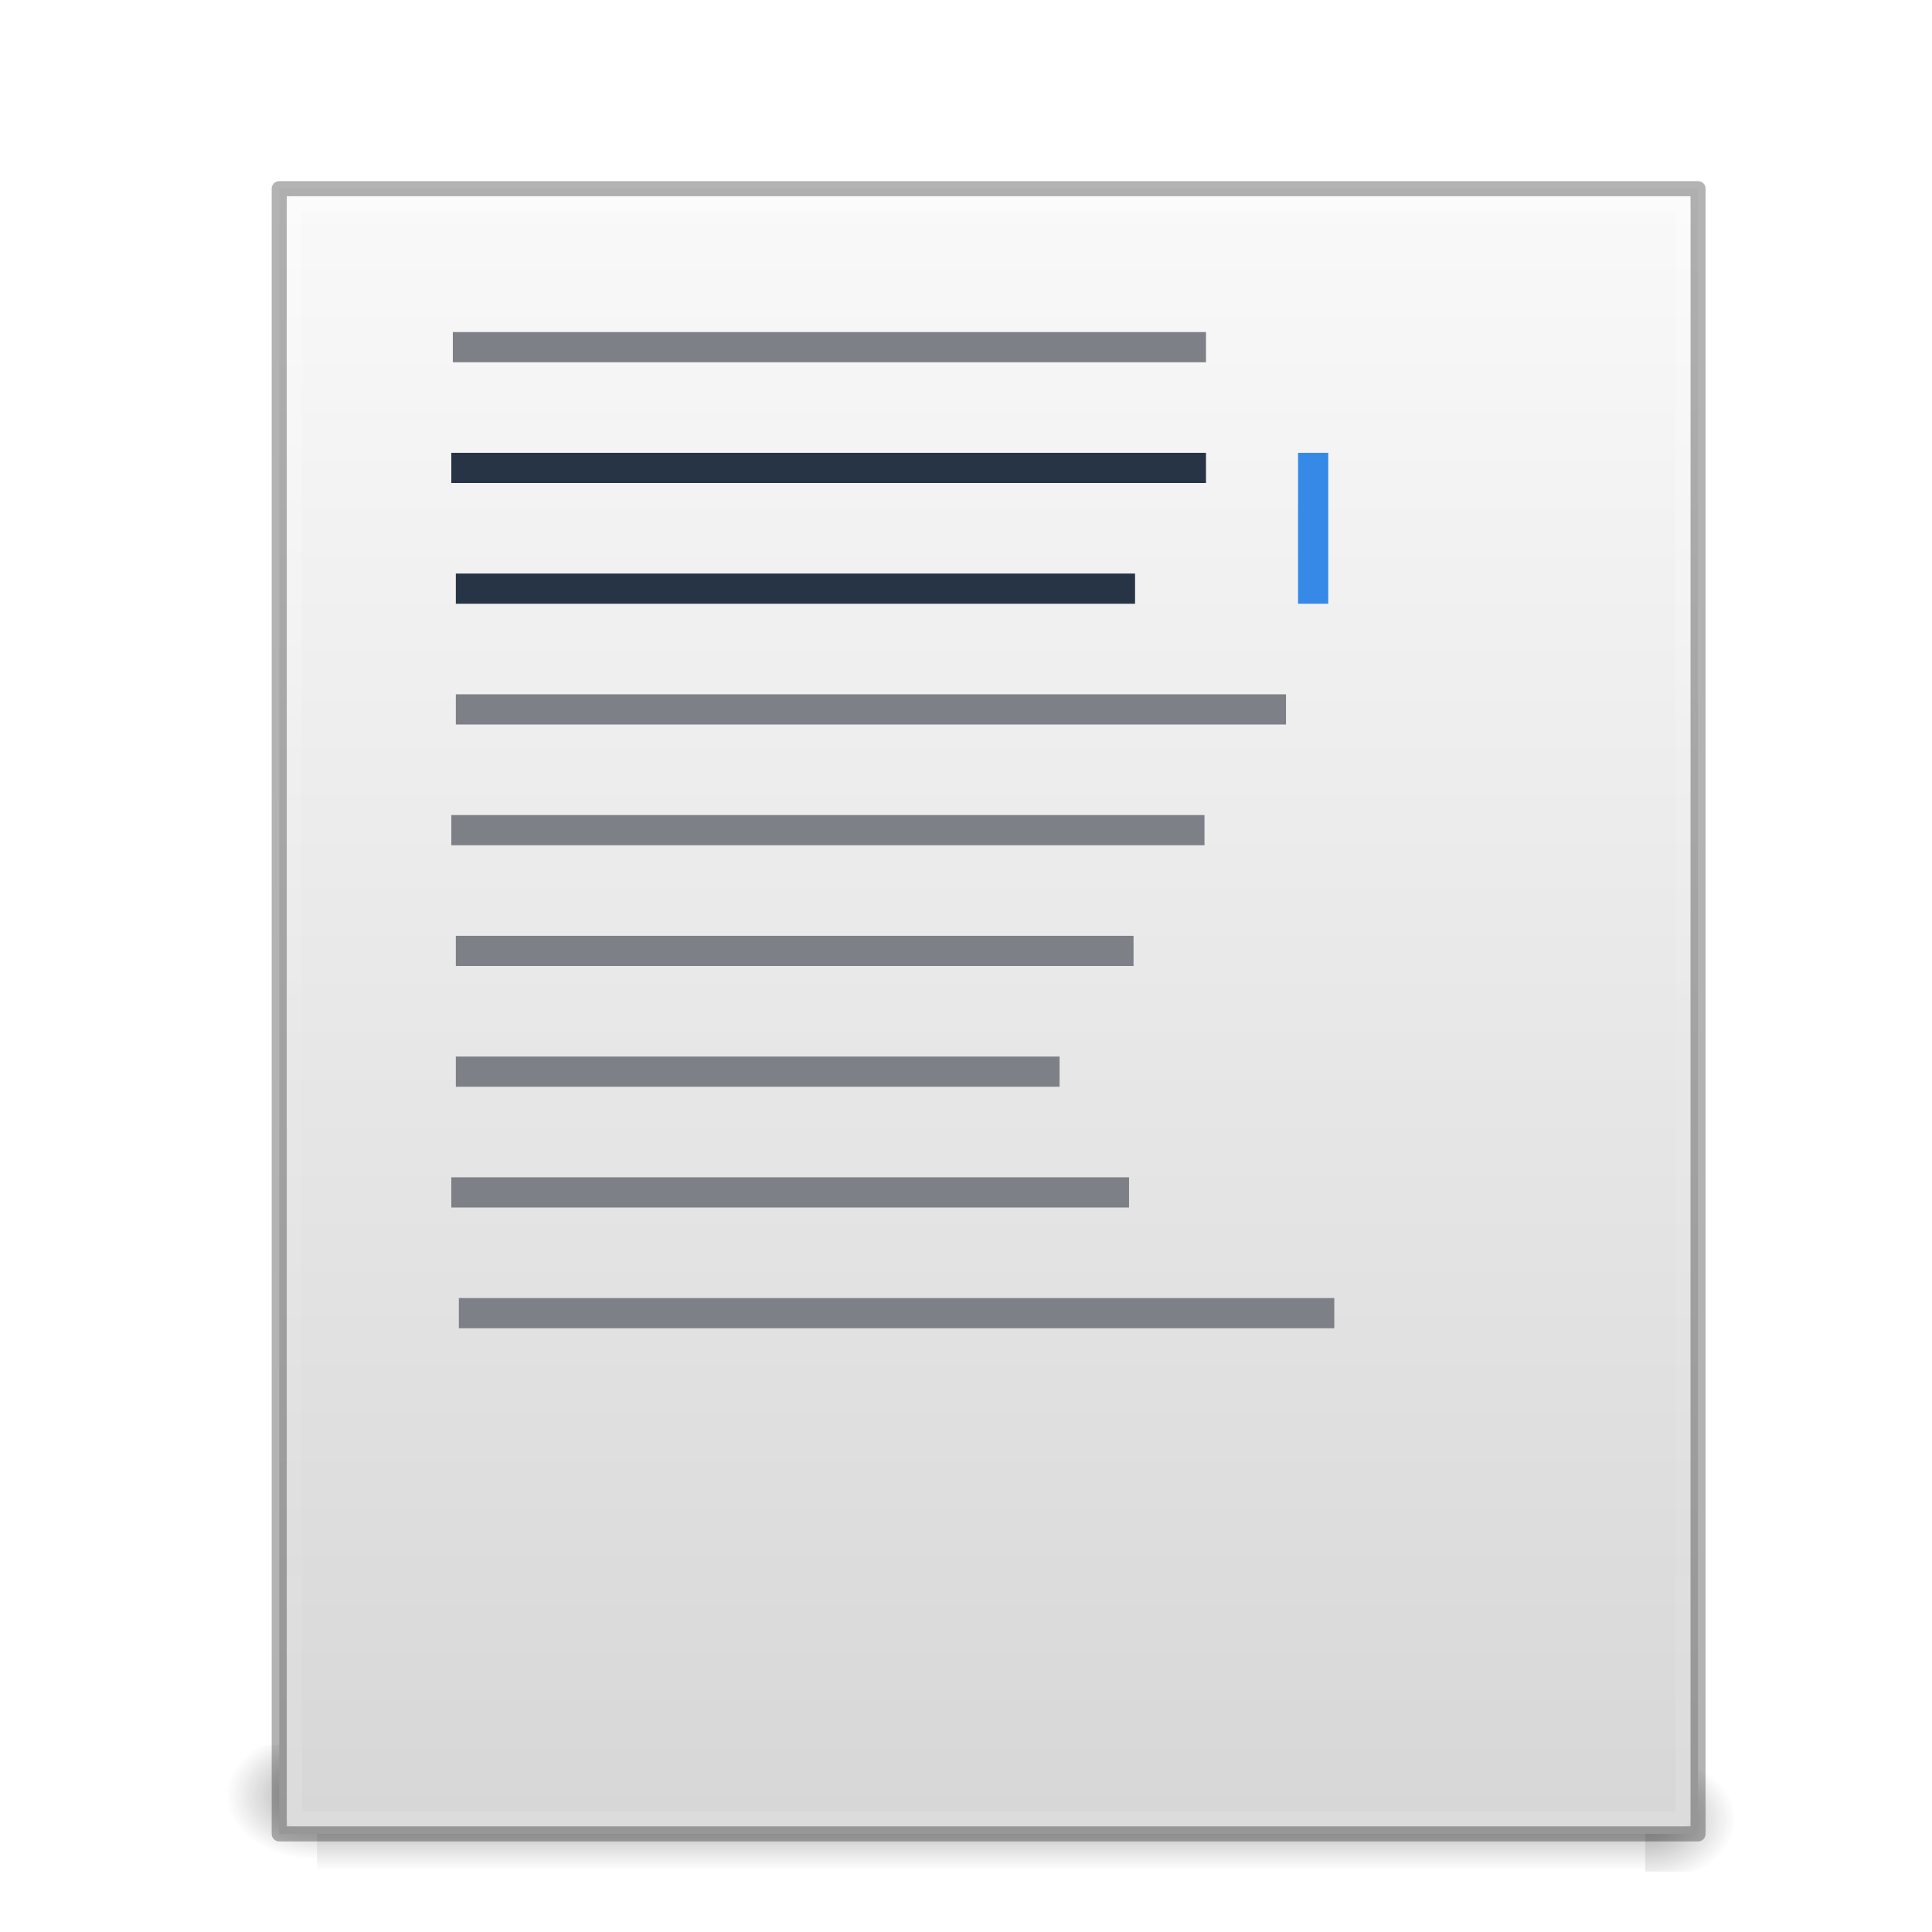
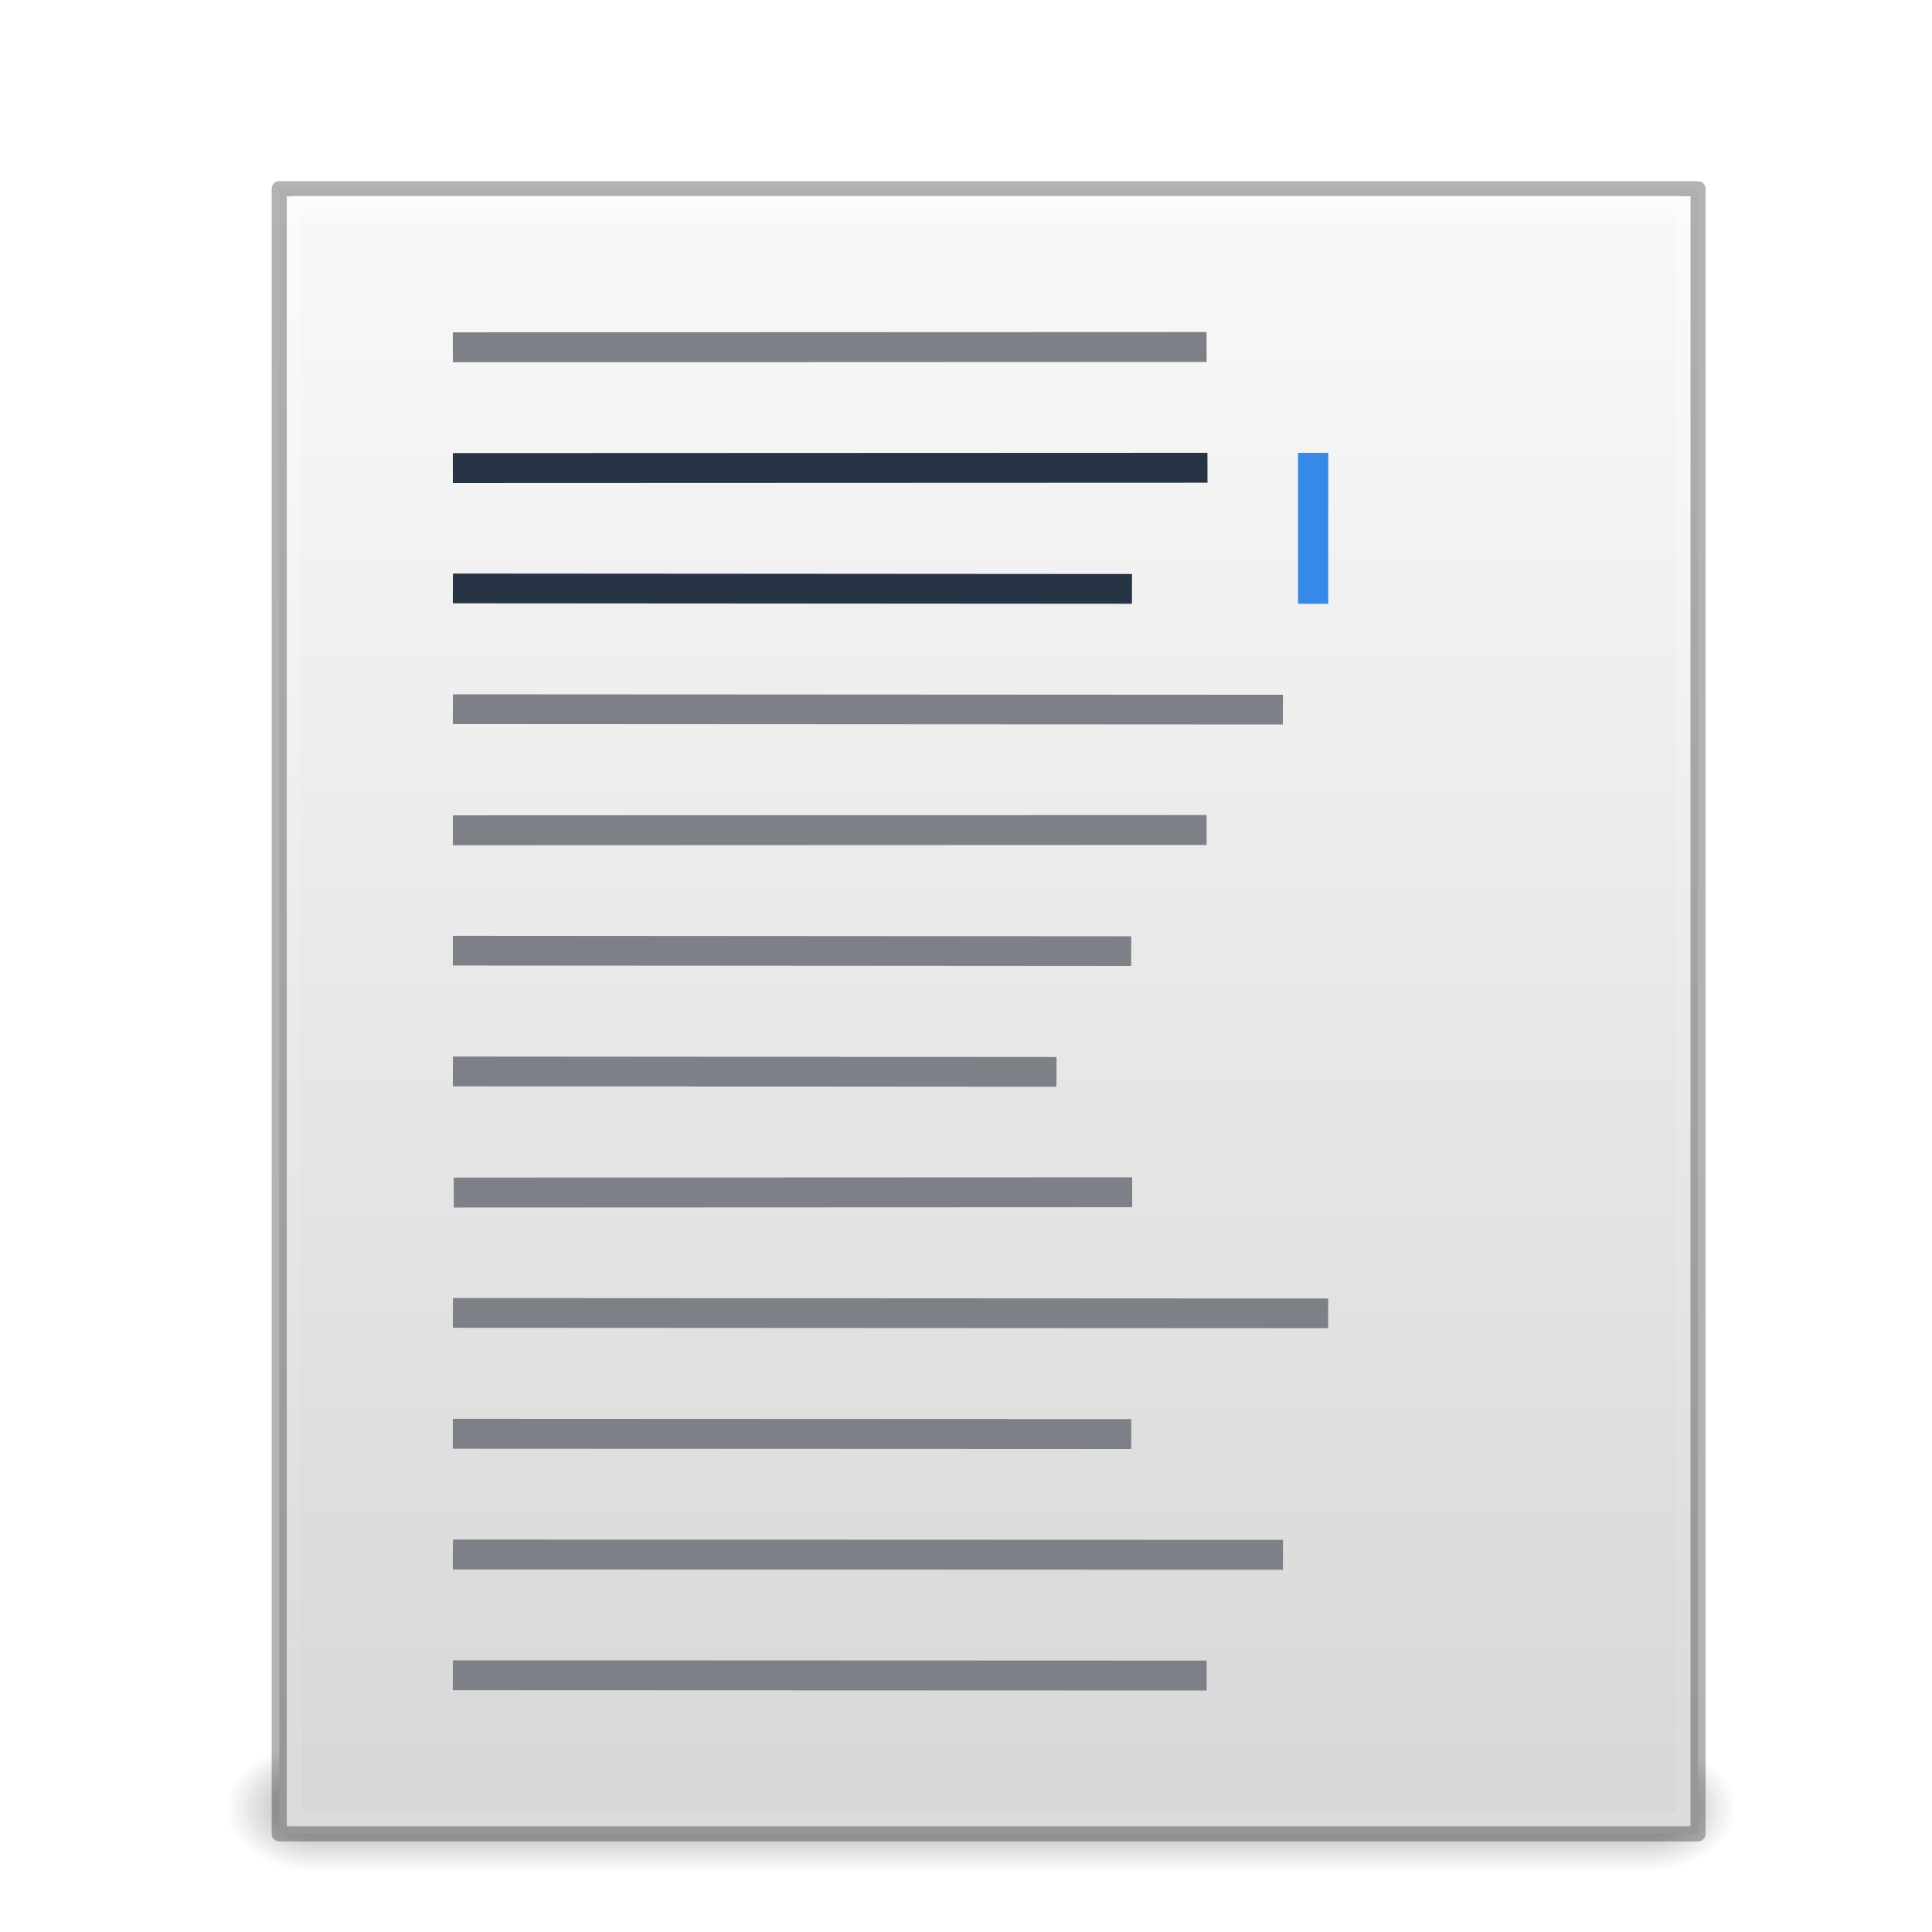
- <svg xmlns="http://www.w3.org/2000/svg" xmlns:xlink="http://www.w3.org/1999/xlink" width="128" height="128">
-   <defs>
-     <linearGradient id="c">
-       <stop offset="0" stop-color="#fafafa" />
-       <stop offset="1" stop-color="#d4d4d4" />
+ <svg xmlns="http://www.w3.org/2000/svg" xmlns:xlink="http://www.w3.org/1999/xlink" id="svg13986" height="128" width="128" version="1.1">
+   <defs id="defs13988">
+     <linearGradient id="linearGradient6956">
+       <stop offset="0" style="stop-color:#fafafa;stop-opacity:1" id="stop6958" />
+       <stop offset="1" style="stop-color:#d4d4d4;stop-opacity:1" id="stop6960" />
    </linearGradient>
-     <linearGradient id="a">
-       <stop offset="0" stop-color="#181818" />
-       <stop offset="1" stop-color="#181818" stop-opacity="0" />
+     <linearGradient id="linearGradient4289">
+       <stop offset="0" style="stop-color:#ebebeb;stop-opacity:1" id="stop4291" />
+       <stop offset="1" style="stop-color:#f0f0f0;stop-opacity:1" id="stop4293" />
    </linearGradient>
-     <linearGradient id="b">
-       <stop offset="0" stop-color="#181818" stop-opacity="0" />
-       <stop offset=".5" stop-color="#181818" />
-       <stop offset="1" stop-color="#181818" stop-opacity="0" />
+     <linearGradient id="linearGradient4275">
+       <stop id="stop4277" offset="0" style="stop-color:#f1f1f1;stop-opacity:1" />
+       <stop id="stop4279" offset="1" style="stop-color:#ffffff;stop-opacity:1;" />
    </linearGradient>
-     <linearGradient id="d">
-       <stop offset="0" stop-color="#fff" />
-       <stop offset=".5" stop-color="#fff" stop-opacity=".2" />
-       <stop offset=".8" stop-color="#fff" stop-opacity=".2" />
-       <stop offset="1" stop-color="#fff" stop-opacity=".4" />
+     <linearGradient id="linearGradient4629">
+       <stop id="stop4625" style="stop-color:#000000;stop-opacity:1" offset="0" />
+       <stop id="stop4627" style="stop-color:#370000;stop-opacity:1" offset="1" />
    </linearGradient>
-     <radialGradient id="f" cx="5" cy="43.5" r="2.5" fx="5" fy="43.5" xlink:href="#a" gradientUnits="userSpaceOnUse" gradientTransform="matrix(2.4 0 0 1.7 -33 -192.9)" />
-     <radialGradient id="e" cx="5" cy="43.5" r="2.5" fx="5" fy="43.5" xlink:href="#a" gradientUnits="userSpaceOnUse" gradientTransform="matrix(2.4 0 0 1.7 97 46.6)" />
-     <linearGradient id="g" x1="25.1" x2="25.1" y1="47" y2="40" xlink:href="#b" gradientUnits="userSpaceOnUse" gradientTransform="matrix(3.1 0 0 1.2 -10.4 67.5)" />
-     <linearGradient id="h" x1="60" x2="60" y1="8" y2="128" xlink:href="#c" gradientUnits="userSpaceOnUse" gradientTransform="translate(-.2 2)" />
-     <linearGradient id="i" x1="65" x2="65" y1="13" y2="121.1" xlink:href="#d" gradientUnits="userSpaceOnUse" />
+     <linearGradient id="linearGradient4242">
+       <stop id="stop4244" style="stop-color:#d4aa00;stop-opacity:0.566" offset="0" />
+       <stop id="stop4246" style="stop-color:#aa8800;stop-opacity:0.553" offset="1" />
+     </linearGradient>
+     <linearGradient id="linearGradient4253">
+       <stop id="stop4255" style="stop-color:#ffffff;stop-opacity:1" offset="0" />
+       <stop id="stop4257" style="stop-color:#ffffff;stop-opacity:0.474" offset="0.185" />
+       <stop id="stop4259" style="stop-color:#ffffff;stop-opacity:0.157" offset="0.951" />
+       <stop id="stop4261" style="stop-color:#ffffff;stop-opacity:0.392" offset="1" />
+     </linearGradient>
+     <linearGradient id="linearGradient5739">
+       <stop id="stop5741" style="stop-color:#ffeeaa;stop-opacity:1" offset="0" />
+       <stop id="stop5745" style="stop-color:#ffd42a;stop-opacity:1" offset="1" />
+     </linearGradient>
+     <linearGradient id="linearGradient5391">
+       <stop id="stop5393" style="stop-color:#d5d5d5;stop-opacity:1" offset="0" />
+       <stop id="stop5395" style="stop-color:#ffffff;stop-opacity:0.235" offset="0.063" />
+       <stop id="stop5397" style="stop-color:#ffffff;stop-opacity:0.157" offset="0.951" />
+       <stop id="stop5399" style="stop-color:#9c9c9c;stop-opacity:0.392" offset="1" />
+     </linearGradient>
+     <linearGradient id="linearGradient4431">
+       <stop offset="0" style="stop-color:#d4aa00;stop-opacity:1" id="stop4579" />
+       <stop offset="1" style="stop-color:#aa8800;stop-opacity:1" id="stop4581" />
+     </linearGradient>
+     <linearGradient id="linearGradient4583">
+       <stop id="stop4433" style="stop-color:#828282;stop-opacity:1" offset="0" />
+       <stop id="stop4435" style="stop-color:#cecece;stop-opacity:1" offset="1" />
+     </linearGradient>
+     <linearGradient id="linearGradient27416-1-2">
+       <stop offset="0" style="stop-color:#55c1ec;stop-opacity:1" id="stop27420-2-0" />
+       <stop offset="1" style="stop-color:#3689e6;stop-opacity:1" id="stop27422-3-5" />
+     </linearGradient>
+     <linearGradient id="linearGradient3924-2-2-5-8">
+       <stop offset="0" style="stop-color:#ffffff;stop-opacity:1" id="stop3926-9-4-9-6" />
+       <stop offset="0.063" style="stop-color:#ffffff;stop-opacity:0.235" id="stop3928-9-8-6-5" />
+       <stop offset="0.951" style="stop-color:#ffffff;stop-opacity:0.157" id="stop3930-3-5-1-7" />
+       <stop offset="1" style="stop-color:#ffffff;stop-opacity:0.392" id="stop3932-8-0-4-8" />
+     </linearGradient>
+     <radialGradient gradientTransform="matrix(2.003784,0,0,1.4,27.98813,-17.4)" gradientUnits="userSpaceOnUse" xlink:href="#linearGradient3688-166-749-4-0-3-8" id="radialGradient3337-2-2" fy="43.5" fx="4.993" r="2.5" cy="43.5" cx="4.993" />
+     <linearGradient id="linearGradient3688-166-749-4-0-3-8">
+       <stop offset="0" style="stop-color:#181818;stop-opacity:1" id="stop2883-4-0-1-8" />
+       <stop offset="1" style="stop-color:#181818;stop-opacity:0" id="stop2885-9-2-9-6" />
+     </linearGradient>
+     <radialGradient gradientTransform="matrix(2.003784,0,0,1.4,-20.01187,-104.4)" gradientUnits="userSpaceOnUse" xlink:href="#linearGradient3688-464-309-9-2-4-2" id="radialGradient3339-1-4" fy="43.5" fx="4.993" r="2.5" cy="43.5" cx="4.993" />
+     <linearGradient id="linearGradient3688-464-309-9-2-4-2">
+       <stop offset="0" style="stop-color:#181818;stop-opacity:1" id="stop2889-7-9-6-9" />
+       <stop offset="1" style="stop-color:#181818;stop-opacity:0" id="stop2891-6-6-1-7" />
+     </linearGradient>
+     <linearGradient id="linearGradient3702-501-757-8-4-1-1">
+       <stop offset="0" style="stop-color:#181818;stop-opacity:0" id="stop2895-8-9-9-1" />
+       <stop offset="0.5" style="stop-color:#181818;stop-opacity:1" id="stop2897-7-8-7-7" />
+       <stop offset="1" style="stop-color:#181818;stop-opacity:0" id="stop2899-4-5-1-5" />
+     </linearGradient>
+     <linearGradient gradientUnits="userSpaceOnUse" xlink:href="#linearGradient3702-501-757-8-4-1-1" id="linearGradient13984" y2="39.999" x2="25.058" y1="47.028" x1="25.058" />
+     <linearGradient id="linearGradient4632-92-3-0-8-1">
+       <stop offset="0" style="stop-color:#fafafa;stop-opacity:1" id="stop4634-68-8-0-2-9" />
+       <stop offset="1" style="stop-color:#e1e1e1;stop-opacity:1" id="stop4636-8-21-7-1-4" />
+     </linearGradient>
+     <linearGradient id="linearGradient4215-8-4-07-7">
+       <stop style="stop-color:#e9e9e9;stop-opacity:1;" offset="0" id="stop4217-1-2-1-2" />
+       <stop style="stop-color:#ffffff;stop-opacity:1;" offset="1" id="stop4219-3-4-0-96" />
+     </linearGradient>
+     <linearGradient id="linearGradient4011-9-9-70-61-7">
+       <stop id="stop4013-5-4-3-8-3" style="stop-color:#ffffff;stop-opacity:1;" offset="0" />
+       <stop offset="0.508" style="stop-color:#ffffff;stop-opacity:0.235;" id="stop4015-1-5-70-9-5" />
+       <stop id="stop4017-7-0-13-0-1" style="stop-color:#ffffff;stop-opacity:0.157;" offset="0.835" />
+       <stop id="stop4019-1-12-7-0-7" style="stop-color:#ffffff;stop-opacity:0.392;" offset="1" />
+     </linearGradient>
+     <linearGradient y2="55.053" x2="30.271" y1="10.029" x1="30.271" gradientTransform="matrix(1.111111,0,0,1.25,-3.555556,-7.999999)" gradientUnits="userSpaceOnUse" id="linearGradient3643" xlink:href="#linearGradient27416-1-2" />
+     <linearGradient y2="43" x2="24" y1="5" x1="24" gradientTransform="matrix(2.333087,0,0,2.861803,7.868675,-1.462165)" gradientUnits="userSpaceOnUse" id="linearGradient3647" xlink:href="#linearGradient5391" />
+     <radialGradient r="27.5" fy="4.342" fx="32" cy="4.342" cx="32" gradientTransform="matrix(0,1.732752,-1.732752,0,31.52342,-52.37697)" gradientUnits="userSpaceOnUse" id="radialGradient3651" xlink:href="#linearGradient4632-92-3-0-8-1" />
+     <linearGradient y2="44.341" x2="71.204" y1="6.238" x1="71.204" gradientTransform="matrix(-0.4594594,0,0,0.4594594,74.9585,20.34952)" gradientUnits="userSpaceOnUse" id="linearGradient3659" xlink:href="#linearGradient4011-9-9-70-61-7" />
+     <linearGradient y2="8.093" x2="38.977" y1="59.968" x1="38.977" gradientTransform="matrix(-0.3725435,0,0,0.3725435,53.92125,19.33366)" gradientUnits="userSpaceOnUse" id="linearGradient3662" xlink:href="#linearGradient4215-8-4-07-7" />
+     <radialGradient cx="62.625" cy="4.625" r="10.625" fx="62.625" fy="4.625" id="radialGradient3384-6-7" xlink:href="#linearGradient23419" gradientUnits="userSpaceOnUse" gradientTransform="matrix(0.3173066,0,0,0.09065887,175.3564,59.95077)" />
+     <linearGradient id="linearGradient23419">
+       <stop id="stop23421" style="stop-color:#000000;stop-opacity:1" offset="0" />
+       <stop id="stop23423" style="stop-color:#000000;stop-opacity:0" offset="1" />
+     </linearGradient>
+     <radialGradient cx="62.625" cy="4.625" r="10.625" fx="62.625" fy="4.625" id="radialGradient3384-6-7-7" xlink:href="#linearGradient23419" gradientUnits="userSpaceOnUse" gradientTransform="matrix(0.3173066,0,0,0.09065887,175.3564,59.95077)" />
+     <radialGradient cx="4.993" cy="43.5" r="2.5" fx="4.993" fy="43.5" id="radialGradient3013" xlink:href="#linearGradient3688-166-749-4-0-3-8" gradientUnits="userSpaceOnUse" gradientTransform="matrix(2.003784,0,0,1.4,27.98813,-17.4)" />
+     <radialGradient cx="4.993" cy="43.5" r="2.5" fx="4.993" fy="43.5" id="radialGradient3015" xlink:href="#linearGradient3688-166-749-4-0-3-8" gradientUnits="userSpaceOnUse" gradientTransform="matrix(2.003784,0,0,1.4,-20.01187,-104.4)" />
+     <linearGradient x1="25.058" y1="47.028" x2="25.058" y2="39.999" id="linearGradient4387" xlink:href="#linearGradient3702-501-757-8-4-1-1" gradientUnits="userSpaceOnUse" />
+     <linearGradient xlink:href="#linearGradient4011-9-9-70-61-7" id="linearGradient3590" gradientUnits="userSpaceOnUse" gradientTransform="matrix(-0.2972972,0,0,0.2972972,52.32618,17.46136)" x1="71.204" y1="6.238" x2="71.204" y2="44.341" />
+     <linearGradient xlink:href="#linearGradient4215-8-4-07-7" id="linearGradient3593" gradientUnits="userSpaceOnUse" gradientTransform="matrix(-0.254902,0,0,0.254902,39.15686,16.33333)" x1="38.977" y1="59.968" x2="38.977" y2="8.093" />
+     <linearGradient xlink:href="#linearGradient23419" id="linearGradient3847" gradientUnits="userSpaceOnUse" gradientTransform="matrix(0.8074983,0,0,0.833744,106.8767,-0.0698511)" x1="-95.838" y1="54.2" x2="-95.838" y2="5.176" />
+     <linearGradient xlink:href="#linearGradient3924-2-2-5-8" id="linearGradient3850" gradientUnits="userSpaceOnUse" gradientTransform="translate(4e-6,1.000006)" x1="24" y1="5" x2="24" y2="43" />
+     <linearGradient xlink:href="#linearGradient27416-1-2" id="linearGradient3853" gradientUnits="userSpaceOnUse" gradientTransform="matrix(0.7878787,0,0,0.8863636,-1.212111,-3.363642)" x1="30.271" y1="10.029" x2="30.271" y2="55.053" />
+     <radialGradient xlink:href="#linearGradient4632-92-3-0-8-1" id="radialGradient3857" gradientUnits="userSpaceOnUse" gradientTransform="matrix(0,1.625792,-1.625792,0,31.05905,-46.13457)" cx="32" cy="4.342" fx="32" fy="4.342" r="27.5" />
+     <radialGradient cx="4.993" cy="43.5" r="2.5" fx="4.993" fy="43.5" id="radialGradient3337-2-2-2" xlink:href="#linearGradient3688-166-749-4-0-3-8" gradientUnits="userSpaceOnUse" gradientTransform="matrix(2.003784,0,0,1.4,27.98813,-17.4)" />
+     <radialGradient cx="4.993" cy="43.5" r="2.5" fx="4.993" fy="43.5" id="radialGradient3339-1-4-8" xlink:href="#linearGradient3688-166-749-4-0-3-8" gradientUnits="userSpaceOnUse" gradientTransform="matrix(2.003784,0,0,1.4,-20.01187,-104.4)" />
+     <linearGradient x1="25.058" y1="47.028" x2="25.058" y2="39.999" id="linearGradient4512" xlink:href="#linearGradient3702-501-757-8-4-1-1" gradientUnits="userSpaceOnUse" />
+     <linearGradient xlink:href="#linearGradient27416-1-2" id="linearGradient4514" gradientUnits="userSpaceOnUse" gradientTransform="matrix(1.111111,0,0,1.25,-3.555556,-7.999999)" x1="30.271" y1="10.029" x2="30.271" y2="55.053" />
+     <linearGradient xlink:href="#linearGradient3924-2-2-5-8" id="linearGradient4516" gradientUnits="userSpaceOnUse" gradientTransform="matrix(1.432432,0,0,1.436283,-2.378381,-2.470778)" x1="24" y1="5" x2="24" y2="43" />
+     <radialGradient xlink:href="#linearGradient4632-92-3-0-8-1" id="radialGradient3651-7" gradientUnits="userSpaceOnUse" gradientTransform="matrix(1.0056172e-8,2.310336,-2.310336,1.0056172e-8,42.03128,-69.08596)" cx="32" cy="4.342" fx="32" fy="4.342" r="27.5" />
+     <linearGradient xlink:href="#linearGradient4011-9-9-70-61-7" id="linearGradient4519" gradientUnits="userSpaceOnUse" gradientTransform="matrix(-0.4594594,0,0,0.4594594,74.9585,20.34952)" x1="71.204" y1="6.238" x2="71.204" y2="44.341" />
+     <linearGradient xlink:href="#linearGradient4215-8-4-07-7" id="linearGradient4521" gradientUnits="userSpaceOnUse" gradientTransform="matrix(-0.3725435,0,0,0.3725435,53.92125,19.33366)" x1="38.977" y1="59.968" x2="38.977" y2="8.093" />
+     <radialGradient gradientTransform="matrix(0.3173066,0,0,0.09065887,175.3564,59.95077)" gradientUnits="userSpaceOnUse" xlink:href="#linearGradient23419" id="radialGradient3384-6-7-3" fy="4.625" fx="62.625" r="10.625" cy="4.625" cx="62.625" />
+     <radialGradient gradientTransform="matrix(0.3173066,0,0,0.09065887,175.3564,59.95077)" gradientUnits="userSpaceOnUse" xlink:href="#linearGradient23419" id="radialGradient3384-6-7-7-2" fy="4.625" fx="62.625" r="10.625" cy="4.625" cx="62.625" />
+     <radialGradient gradientTransform="matrix(2.003784,0,0,1.4,27.98813,-17.4)" gradientUnits="userSpaceOnUse" xlink:href="#linearGradient3688-166-749-4-0-3-8" id="radialGradient3337-2-2-6" fy="43.5" fx="4.993" r="2.5" cy="43.5" cx="4.993" />
+     <radialGradient gradientTransform="matrix(2.003784,0,0,1.4,-20.01187,-104.4)" gradientUnits="userSpaceOnUse" xlink:href="#linearGradient3688-166-749-4-0-3-8" id="radialGradient3339-1-4-3" fy="43.5" fx="4.993" r="2.5" cy="43.5" cx="4.993" />
+     <radialGradient cx="4.993" cy="43.5" r="2.5" fx="4.993" fy="43.5" id="radialGradient3097" xlink:href="#linearGradient3688-166-749-4-0-3-8" gradientUnits="userSpaceOnUse" gradientTransform="matrix(2.404541,0,0,1.8,95.98576,39.2)" />
+     <radialGradient cx="4.993" cy="43.5" r="2.5" fx="4.993" fy="43.5" id="radialGradient3027" xlink:href="#linearGradient3688-166-749-4-0-3-8" gradientUnits="userSpaceOnUse" gradientTransform="matrix(2.404541,0,0,1.8,-32.01424,-195.8)" />
+     <linearGradient x1="25.058" y1="47.028" x2="25.058" y2="39.999" id="linearGradient3024" xlink:href="#linearGradient3702-501-757-8-4-1-1" gradientUnits="userSpaceOnUse" gradientTransform="matrix(3.142857,0,0,1.285714,-11.42857,61.57143)" />
+     <linearGradient x1="25.132" y1="0.985" x2="25.132" y2="47.013" id="linearGradient3019" xlink:href="#linearGradient3600" gradientUnits="userSpaceOnUse" gradientTransform="matrix(2.657141,0,0,2.542219,0.228619,-4.91283)" />
+     <linearGradient id="linearGradient3600">
+       <stop id="stop3602" style="stop-color:#f4f4f4;stop-opacity:1" offset="0" />
+       <stop id="stop3604" style="stop-color:#dbdbdb;stop-opacity:1" offset="1" />
+     </linearGradient>
+     <linearGradient x1="24" y1="5.564" x2="24" y2="42.195" id="linearGradient3016" xlink:href="#linearGradient3977" gradientUnits="userSpaceOnUse" gradientTransform="matrix(2.459459,0,0,2.903899,5.972987,-4.554329)" />
+     <linearGradient id="linearGradient3977">
+       <stop id="stop3979" style="stop-color:#ffffff;stop-opacity:1" offset="0" />
+       <stop id="stop3981" style="stop-color:#ffffff;stop-opacity:0.235" offset="0.006" />
+       <stop id="stop3983" style="stop-color:#ffffff;stop-opacity:0.157" offset="0.994" />
+       <stop id="stop3985" style="stop-color:#ffffff;stop-opacity:0.392" offset="1" />
+     </linearGradient>
+     <radialGradient cx="4.993" cy="43.5" r="2.5" fx="4.993" fy="43.5" id="radialGradient3027-3" xlink:href="#linearGradient3688-166-749-4-0-3-8" gradientUnits="userSpaceOnUse" gradientTransform="matrix(2.404541,0,0,1.681736,-33.01425,-192.9512)" />
+     <radialGradient cx="4.993" cy="43.5" r="2.5" fx="4.993" fy="43.5" id="radialGradient3097-6" xlink:href="#linearGradient3688-166-749-4-0-3-8" gradientUnits="userSpaceOnUse" gradientTransform="matrix(2.404541,0,0,1.681736,96.98576,46.64012)" />
+     <linearGradient x1="25.058" y1="47.028" x2="25.058" y2="39.999" id="linearGradient3024-7" xlink:href="#linearGradient3702-501-757-8-4-1-1" gradientUnits="userSpaceOnUse" gradientTransform="matrix(3.142857,0,0,1.20124,-10.42857,67.5417)" />
+     <linearGradient xlink:href="#linearGradient6956" id="linearGradient6954" x1="60" y1="8" x2="60" y2="128" gradientUnits="userSpaceOnUse" gradientTransform="matrix(1.010754,0,0,0.9971432,-0.1989928,2.046652)" />
+     <linearGradient xlink:href="#linearGradient4011-9-9-70-61-7" id="linearGradient4290" x1="65" y1="13" x2="65" y2="121.079" gradientUnits="userSpaceOnUse" />
  </defs>
-   <path fill="url(#e)" d="M109 115.6h6v8.4h-6z" opacity=".4" />
-   <path fill="url(#f)" d="M-21-124h6v8.4h-6z" transform="scale(-1)" opacity=".4" />
-   <path fill="url(#g)" d="M21 115.6h88v8.4H21z" opacity=".4" />
-   <path fill="url(#h)" stroke="#000" stroke-opacity=".3" d="M18.5 12.5h94v109h-94v-109z" stroke-linecap="round" stroke-linejoin="round" />
-   <path fill="#3689e6" d="M86 30h2v10h-2z" />
-   <rect width="55" height="2" x="30.2" y="46" fill="#7e8087" ry="0" />
-   <rect width="49.9" height="2" x="29.9" y="54" fill="#7e8087" ry="0" />
-   <rect width="44.9" height="2" x="30.2" y="62" fill="#7e8087" ry="0" />
-   <rect width="40" height="2" x="30.2" y="70" fill="#7e8087" ry="0" />
-   <rect width="44.9" height="2" x="29.9" y="78" fill="#7e8087" ry="0" />
-   <rect width="58" height="2" x="30.4" y="86" fill="#7e8087" ry="0" />
-   <rect width="55" height="2" x="30.2" y="-104" fill="#7e8087" ry="0" />
-   <rect width="44.9" height="2" x="30.2" y="-96" fill="#7e8087" ry="0" />
-   <rect width="49.9" height="2" x="30.2" y="-112" fill="#7e8087" ry="0" />
-   <rect width="50" height="2" x="29.9" y="30" fill="#273445" ry="0" />
-   <rect width="45" height="2" x="30.2" y="38" fill="#273445" ry="0" />
-   <path fill="none" stroke="url(#i)" d="M19.5 13.5h92v107h-92z" opacity=".3" stroke-linecap="round" stroke-linejoin="round" />
-   <rect width="49.9" height="2" x="30" y="22" fill="#7e8087" ry="0" />
+   <rect style="opacity:0.4;fill:url(#radialGradient3097-6);fill-opacity:1;stroke:none" id="rect2801" y="115.591" x="109" height="8.409" width="6" />
+   <rect style="opacity:0.4;fill:url(#radialGradient3027-3);fill-opacity:1;stroke:none" id="rect3696" transform="scale(-1,-1)" y="-124" x="-21" height="8.409" width="6" />
+   <rect style="opacity:0.4;fill:url(#linearGradient3024-7);fill-opacity:1;stroke:none" id="rect3700" y="115.591" x="21" height="8.409" width="88" />
+   <g id="layer4-0" transform="matrix(0.9047486,0,0,0.9047486,-570.515,-611.5605)" />
+   <g id="layer4-0-7" transform="matrix(0.9047486,0,0,0.9047486,-570.515,-604.3225)" />
+   <g id="layer1-3" transform="matrix(0.9047486,0,0,0.9047486,-73.80799,64.49666)" />
+   <path style="display:inline;opacity:1;fill:url(#linearGradient6954);fill-opacity:1;stroke:#000000;stroke-width:1;stroke-linecap:round;stroke-linejoin:round;stroke-miterlimit:4;stroke-dasharray:none;stroke-dashoffset:0;stroke-opacity:0.298" id="path4160-4" d="m 18.5,12.5 c 21.54,0 94,0.006 94,0.006 l 1.1e-4,108.994 c 0,0 -62.667,0 -94,0 0,-36.334 0,-72.667 0,-109.001 z" />
+   <rect style="opacity:1;fill:#3689e6;fill-opacity:1;stroke:none;stroke-width:1.036;stroke-opacity:0.392" id="rect4280" width="2" height="10" x="86" y="30" />
+   <rect style="opacity:1;fill:#7e8087;fill-opacity:1;fill-rule:nonzero;stroke:none;stroke-width:0.95;stroke-opacity:0.346" id="rect5722-4-53-6" width="54.991" height="1.97" x="30.229" y="45.984" ry="0" transform="matrix(0.9999999,5.4462451e-4,-0.00477458,0.9999886,0,0)" />
+   <rect style="opacity:1;fill:#7e8087;fill-opacity:1;fill-rule:nonzero;stroke:none;stroke-width:0.979;stroke-opacity:0.346" id="rect5722-3-56-7" width="49.94" height="1.981" x="29.899" y="54.03" ry="0" transform="matrix(0.9999999,-3.7917821e-4,0.00186504,0.9999983,0,0)" />
+   <rect style="opacity:1;fill:#7e8087;fill-opacity:1;fill-rule:nonzero;stroke:none;stroke-width:1.031;stroke-opacity:0.346" id="rect5722-4-6-2-5" width="44.941" height="1.97" x="30.25" y="61.98" ry="0" transform="matrix(0.9999998,6.6641315e-4,-0.00390202,0.9999924,0,0)" />
+   <rect style="opacity:1;fill:#7e8087;fill-opacity:1;fill-rule:nonzero;stroke:none;stroke-width:0.992;stroke-opacity:0.346" id="rect5722-4-5-1-3" width="39.993" height="1.97" x="30.25" y="69.978" ry="0" transform="matrix(0.9999997,7.4886895e-4,-0.0034724,0.999994,0,0)" />
+   <rect style="opacity:1;fill:#7e8087;fill-opacity:1;fill-rule:nonzero;stroke:none;stroke-width:0.986;stroke-opacity:0.346" id="rect5722-36-6" width="44.946" height="1.981" x="29.931" y="78.032" ry="0" transform="matrix(0.9999999,-4.2130639e-4,0.00167854,0.9999986,0,0)" />
+   <rect style="opacity:1;fill:#7e8087;fill-opacity:1;fill-rule:nonzero;stroke:none;stroke-width:0.966;stroke-opacity:0.346" id="rect5722-4-7-2" width="57.99" height="1.97" x="30.443" y="85.985" ry="0" transform="matrix(0.9999999,5.1645426e-4,-0.00503498,0.9999873,0,0)" />
+   <rect style="opacity:1;fill:#7e8087;fill-opacity:1;fill-rule:nonzero;stroke:none;stroke-width:0.983;stroke-opacity:0.346" id="rect5722-7-9-5-6" width="54.996" height="1.981" x="30.214" y="-103.971" ry="0" transform="matrix(0.9999999,3.4431605e-4,0.00205388,-0.9999979,0,0)" />
+   <rect style="opacity:1;fill:#7e8087;fill-opacity:1;fill-rule:nonzero;stroke:none;stroke-width:0.986;stroke-opacity:0.346" id="rect5722-36-6-7" width="44.946" height="1.981" x="30.161" y="-95.968" ry="0" transform="matrix(0.9999999,4.2130639e-4,0.00167854,-0.9999986,0,0)" />
+   <rect style="opacity:1;fill:#7e8087;fill-opacity:1;fill-rule:nonzero;stroke:none;stroke-width:0.983;stroke-opacity:0.346" id="rect5722-7-9-5-6-3" width="49.94" height="1.981" x="30.209" y="-111.97" ry="0" transform="matrix(0.9999999,3.7917808e-4,0.00186504,-0.9999983,0,0)" />
+   <rect style="opacity:1;fill:#273445;fill-opacity:1;fill-rule:nonzero;stroke:none;stroke-width:0.979;stroke-opacity:0.346" id="rect5722-3-56-7-2" width="49.996" height="1.981" x="29.944" y="30.03" ry="0" transform="matrix(0.9999999,-3.7874779e-4,0.00186716,0.9999983,0,0)" />
+   <rect style="opacity:1;fill:#273445;fill-opacity:1;fill-rule:nonzero;stroke:none;stroke-width:1.031;stroke-opacity:0.346" id="rect5722-4-6-2-5-9" width="44.992" height="1.97" x="30.156" y="37.98" ry="0" transform="matrix(0.9999998,6.6565674e-4,-0.00390645,0.9999924,0,0)" />
+   <rect style="opacity:0.3;fill:none;fill-opacity:1;fill-rule:nonzero;stroke:url(#linearGradient4290);stroke-width:1;stroke-linecap:round;stroke-linejoin:round;stroke-miterlimit:4;stroke-dasharray:none;stroke-dashoffset:0;stroke-opacity:1" id="rect4274" width="91.993" height="107.033" x="19.5" y="13.469" />
+   <rect style="opacity:1;fill:#7e8087;fill-opacity:1;fill-rule:nonzero;stroke:none;stroke-width:0.979;stroke-opacity:0.346" id="rect5722-3-56-7-3" width="49.94" height="1.981" x="29.959" y="22.03" ry="0" transform="matrix(0.9999999,-3.7917821e-4,0.00186504,0.9999983,0,0)" />
</svg>
